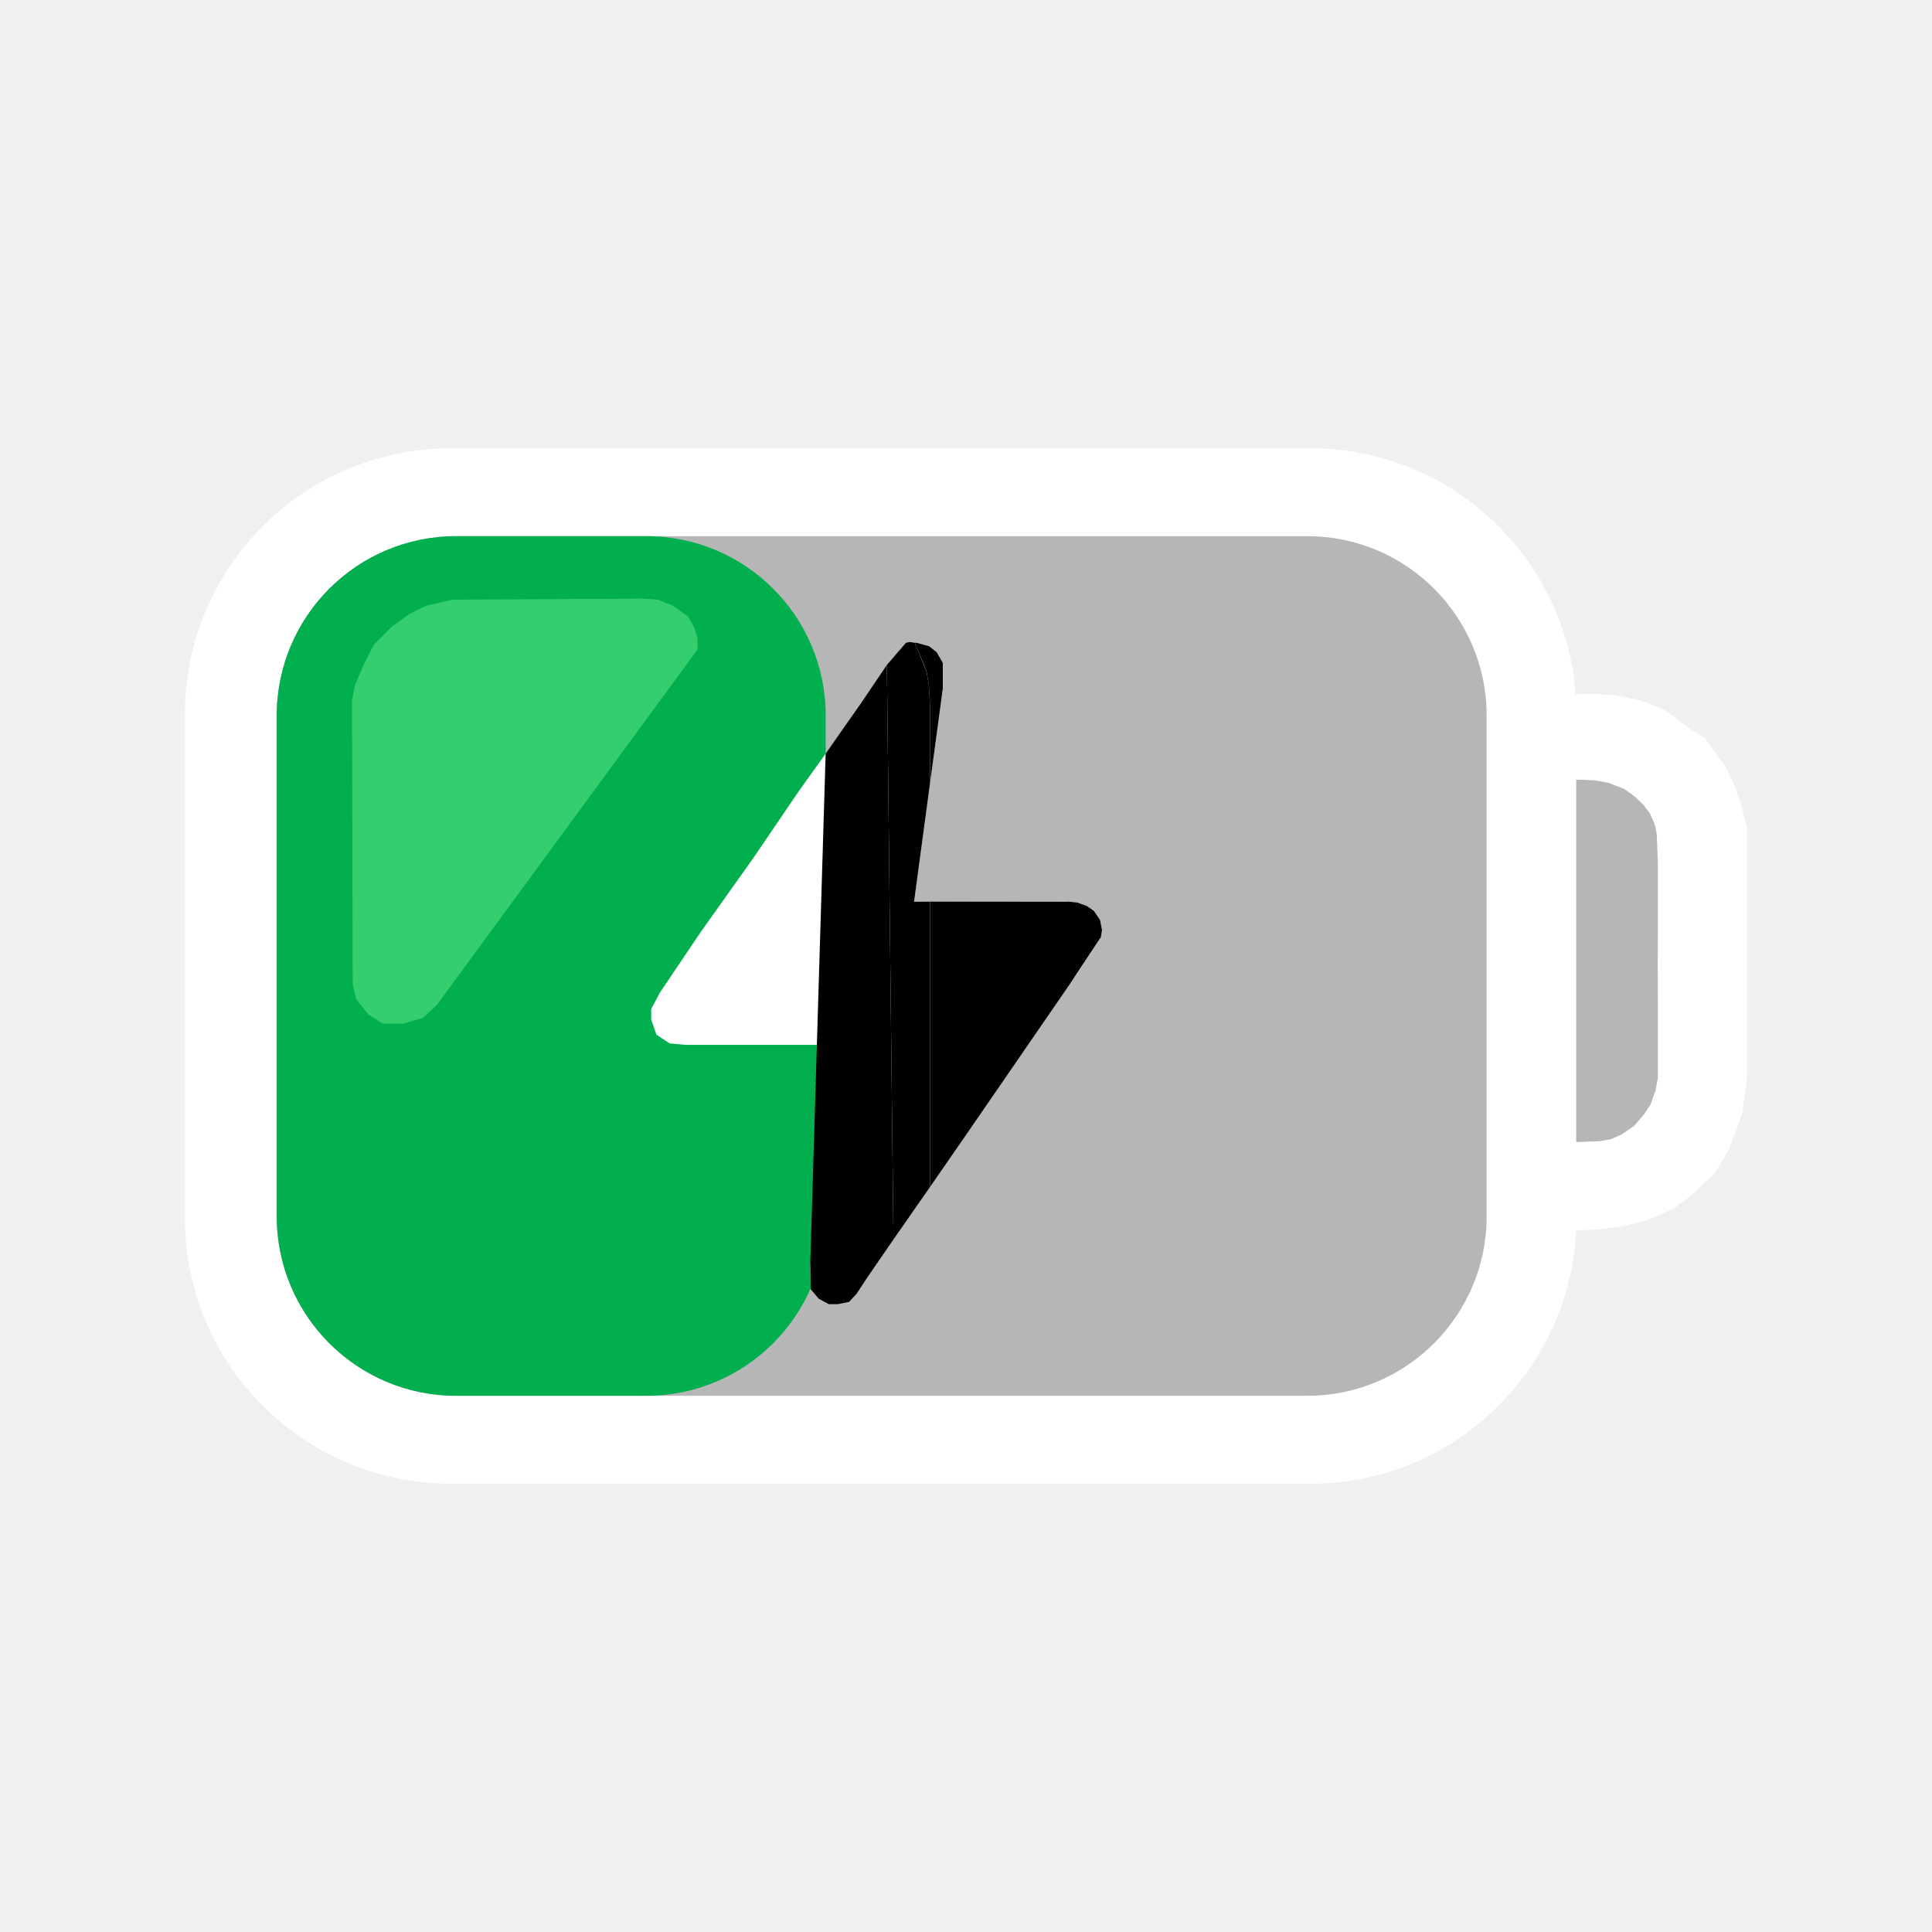
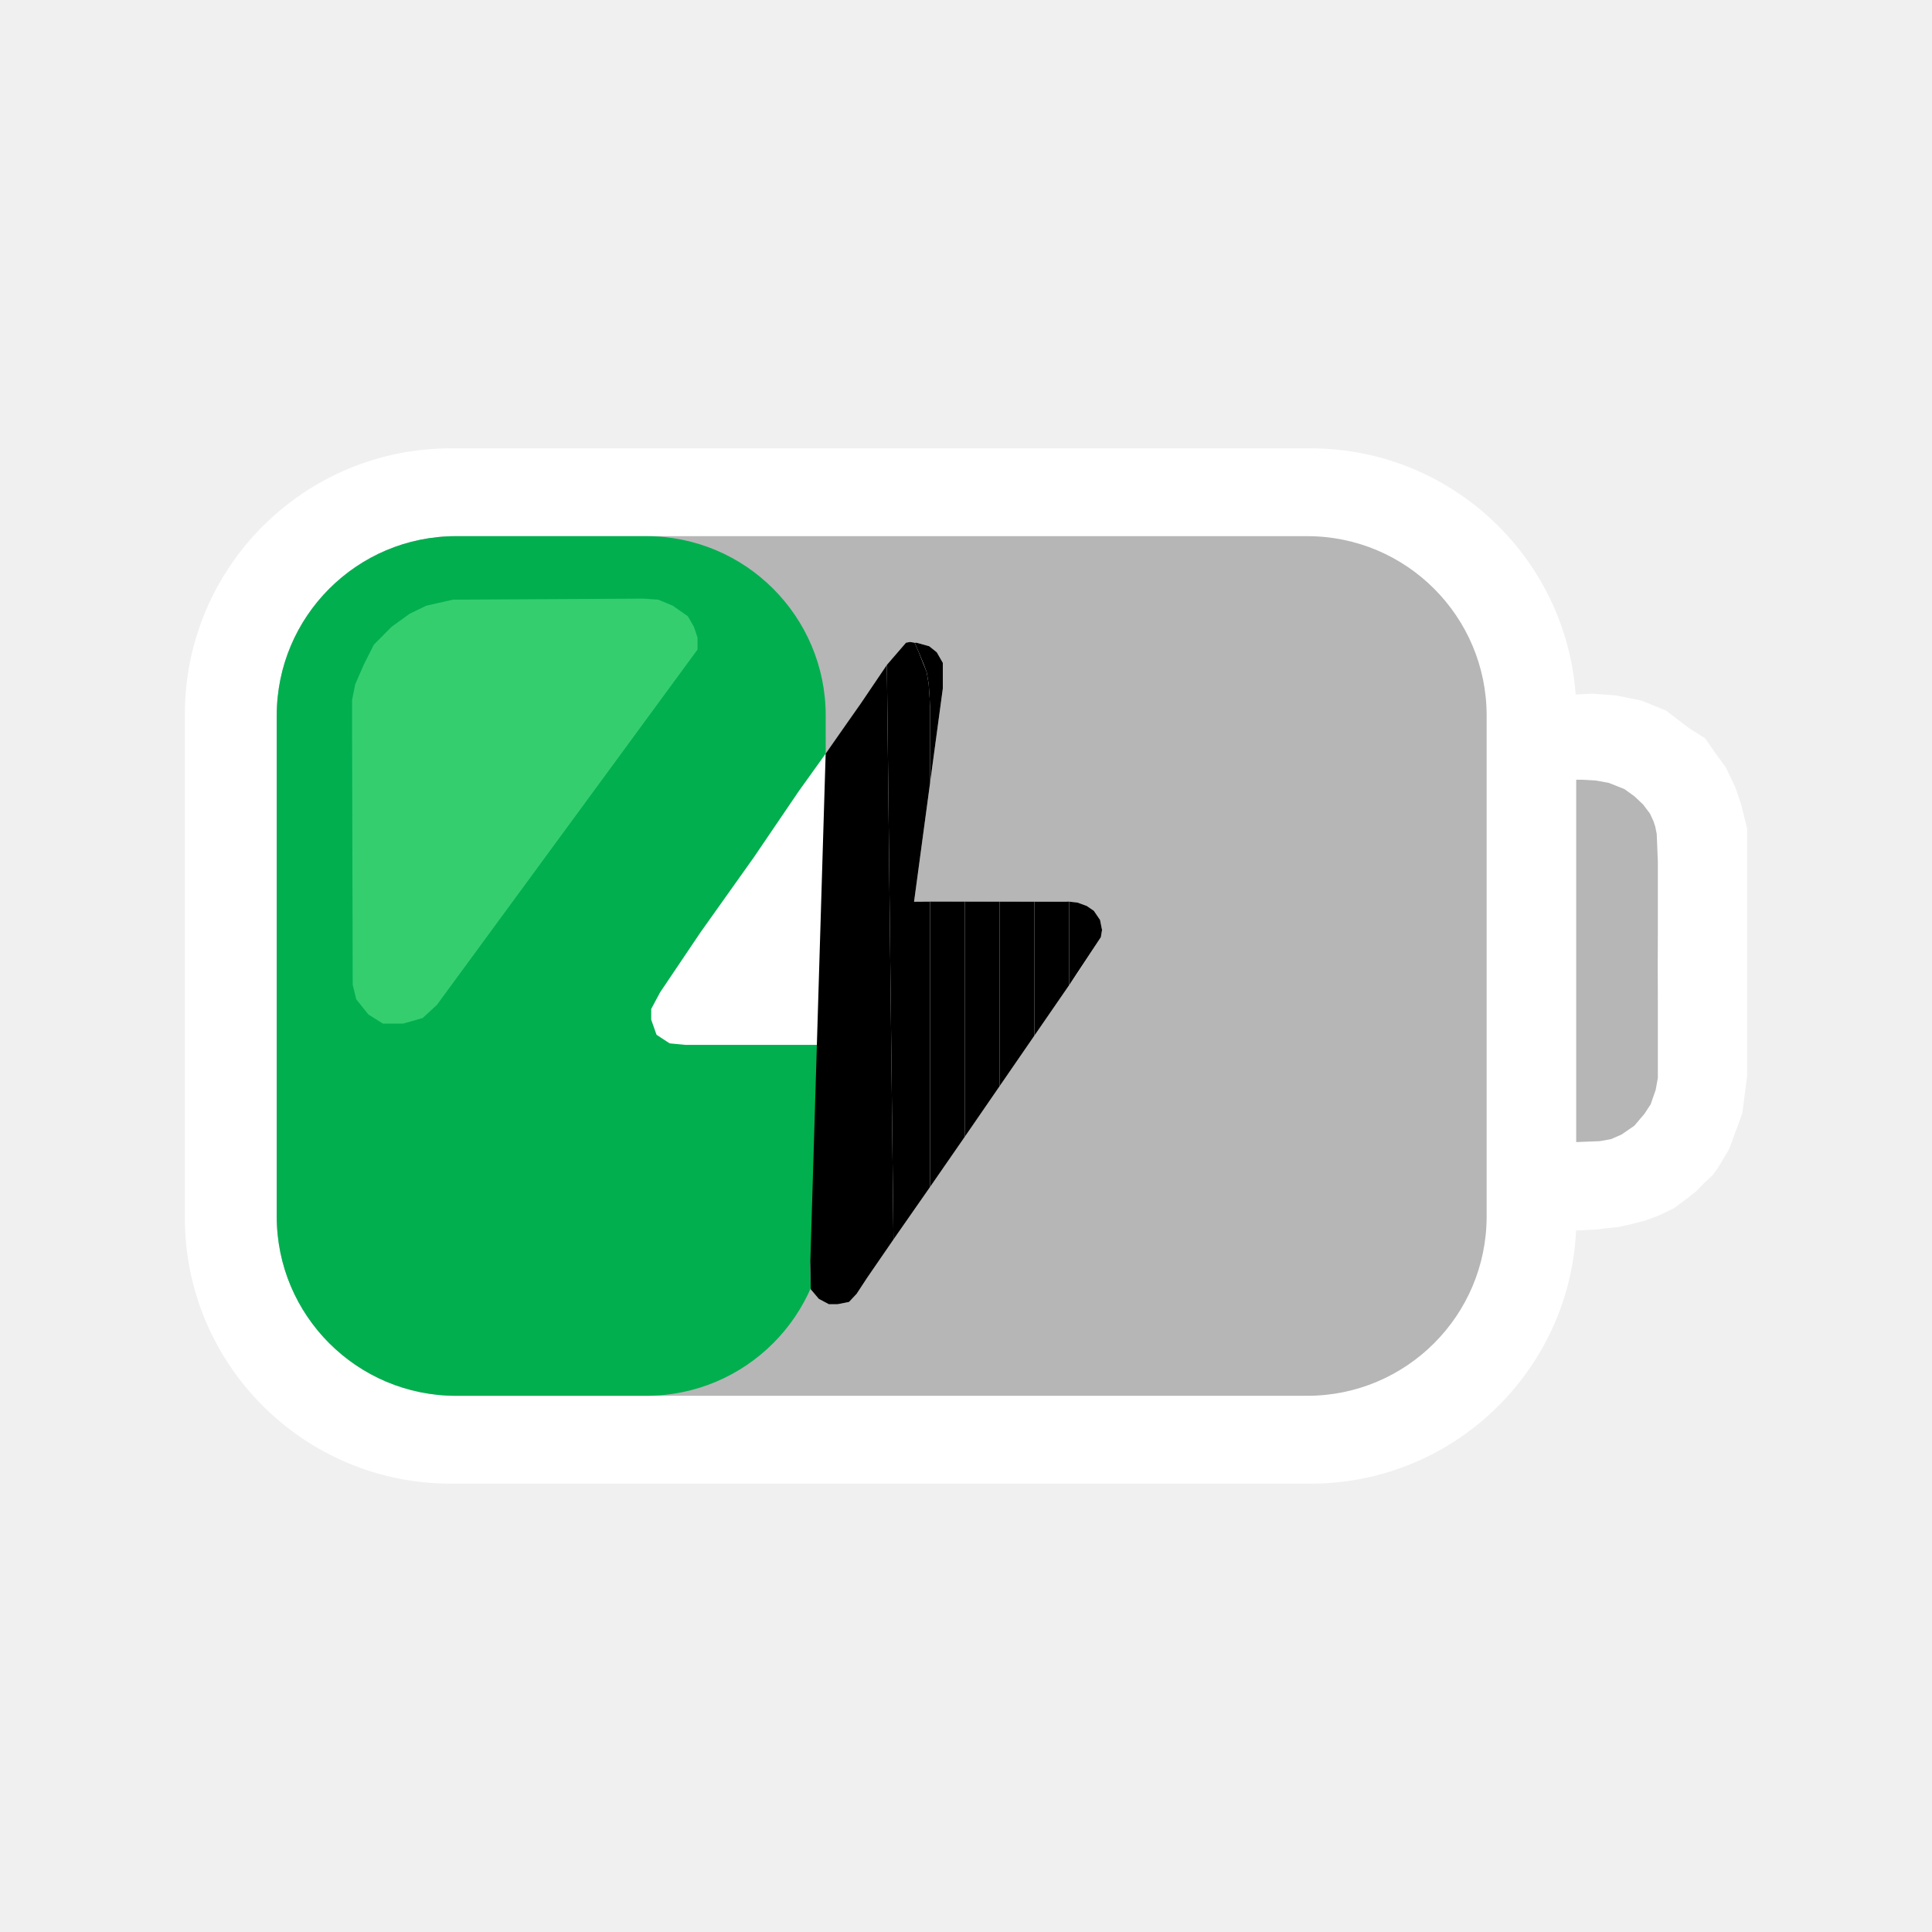
- <svg xmlns="http://www.w3.org/2000/svg" id="main" viewBox="0 0 500 500">
+ <svg xmlns="http://www.w3.org/2000/svg" id="main" version="1.1" viewBox="0 0 500 500">
  <defs>
-     <style>.st0{fill:#b6b6b7}.st1{fill:#fff}</style>
+     <style>
+       .st0 {
+         fill: #b6b6b7;
+       }
+ 
+       .st1 {
+         fill: #fff;
+       }
+ 
+       .st2 {
+         fill: #35ce6f;
+       }
+ 
+       .st3 {
+         fill: #01af4f;
+       }
+     </style>
  </defs>
-   <rect width="360.13" height="267.94" x="47.84" y="116.03" class="st1" rx="68.82" ry="68.82" />
-   <rect width="313.12" height="222.47" x="71.62" y="138.76" class="st0" rx="46.42" ry="46.42" />
-   <rect width="142.07" height="222.47" x="71.62" y="138.76" rx="46.42" ry="46.42" style="fill:#01af4f" />
-   <path d="m91.12 186.49.16 68.35.92 3.78 3.13 3.92 3.78 2.37h5.22l5.08-1.46 3.66-3.39 67.45-91.96v-3.08l-.93-2.79-1.57-2.74-3.91-2.74-3.78-1.56-3.79-.26-49.3.26-6.91 1.56-4.31 2.09-4.69 3.39-4.57 4.6-2.61 5.18-2.22 5.09-.81 4.05z" style="fill:#35ce6f" />
-   <path d="m407.45 179.75 4.66-.23 6.05.45 6.71 1.36 6.31 2.58 6.07 4.63 4.01 2.5 2.48 3.59 2.87 3.91 1.37 2.87 1.14 2.41 1.47 4.3 1.56 6.29v64.08l-1.24 9.62-3.36 9.18-3.03 5.08-1.3 1.78-2.15 2-2.09 2.14s-2.08 1.66-2.15 1.71-3.62 2.69-3.62 2.69l-3.84 1.86-3.5 1.3-3.59.94-3.32.74-3.56.39-2.61.31-1.86.06-1.49.12h-2V179.72Z" class="st1" />
-   <path d="m407.92 295.57 6.1-.24 2.93-.53 2.68-1.17 3.32-2.28 2.61-3.07 1.63-2.48 1.31-3.78.55-3.06v-19.83l-.03-9.46.03-7.89V223l-.29-7.17-.37-1.85-.48-1.48-.91-1.96-1.77-2.34-2.21-2.09-2.61-1.89-4.11-1.63-3.33-.59-3.45-.2h-1.6z" class="st0" />
-   <path d="m234.47 166.33-4.95 5.74-10.31 15.26-12.52 17.47-11.61 17.09-13.82 19.44-10.43 15.49-2.3 4.3v2.77l1.38 3.91 3.39 2.22 4.04.39h40.1l-7.75 56.87.13 6.39 2.09 2.48 2.61 1.39h2.21l3-.6 1.96-2.09 2.74-4.18 6-8.73 13.17-18.92 35.24-51.18 6.06-9.3.31-1.87-.52-2.6-1.61-2.36-1.81-1.24-2.43-.89-2.98-.33-39.3.12L244 178.2v-6.66l-1.57-2.74-1.96-1.56-3.28-.91-1.67-.19z" class="st1" />
-   <path d="M276.68 233.34v21.64l8.22-12.44.31-1.87-.52-2.6-1.61-2.36-1.81-1.24-2.43-.89zm-9 34.71 9-13.07v-21.64h-9zm-8.96 13.02 8.96-13.02v-34.71h-8.96zm-9.05 13.15 9.05-13.15v-47.73h-9.05zm-8.97 12.97 8.97-12.97v-60.88h-8.97zm0-104.54 3.3-24.45v-6.66l-1.57-2.74-1.96-1.56-3.28-.91h-.48l1.01 2.34 1.32 3.18.78 2.1.53 3.13.35 5.58z" />
-   <path d="m231.23 320.78 9.47-13.59v-73.85l-4.14.03 4.14-30.72v-20.59l-.22-2.94-.13-2.04-.53-3.13-2.1-5.28-1.01-2.34-1.19-.19-1.05.19-4.95 5.74z" />
-   <path d="m209.82 333.67 2.09 2.48 2.61 1.39h2.21l3-.6 1.96-2.09 2.74-4.18 6.8-9.89-1.71-148.71-6.84 10.12-9 12.85-3.99 132.24z" />
+   <rect class="st1" x="47.84" y="116.03" width="360.13" height="267.94" rx="68.82" ry="68.82" />
+   <rect class="st0" x="71.62" y="138.76" width="313.12" height="222.47" rx="46.42" ry="46.42" />
+   <rect class="st3" x="71.62" y="138.76" width="142.07" height="222.47" rx="46.42" ry="46.42" />
+   <polygon class="st2" points="91.12 186.49 91.28 254.84 92.2 258.62 95.33 262.54 99.11 264.91 104.33 264.91 109.41 263.45 113.07 260.06 180.52 168.1 180.52 165.02 179.59 162.23 178.02 159.49 174.11 156.75 170.33 155.19 166.54 154.93 117.24 155.19 110.33 156.75 106.02 158.84 101.33 162.23 96.76 166.83 94.15 172.01 91.93 177.1 91.12 181.15 91.12 186.49" />
+   <path class="st1" d="M407.45,179.75l4.66-.23,6.05.45,6.71,1.36,6.31,2.58,6.07,4.63,4.01,2.5,2.48,3.59,2.87,3.91,1.37,2.87,1.14,2.41,1.47,4.3,1.56,6.29v64.08l-1.24,9.62-3.36,9.18-3.03,5.08-1.3,1.78-2.15,2-2.09,2.14s-2.08,1.66-2.15,1.71-3.62,2.69-3.62,2.69l-3.84,1.86-3.5,1.3-3.59.94-3.32.74-3.56.39-2.61.31-1.86.06-1.49.12h-2v-138.69Z" />
+   <polygon class="st0" points="407.92 295.57 414.02 295.33 416.95 294.8 419.63 293.63 422.95 291.35 425.56 288.28 427.19 285.8 428.5 282.02 429.05 278.96 429.05 270.28 429.05 259.13 429.02 249.67 429.05 241.78 429.05 232.39 429.05 223 428.76 215.83 428.39 213.98 427.91 212.5 427 210.54 425.23 208.2 423.02 206.11 420.41 204.22 416.3 202.59 412.97 202 409.52 201.8 407.92 201.8 407.92 295.57" />
+   <polygon class="st1" points="234.47 166.33 229.52 172.07 219.21 187.33 206.69 204.8 195.08 221.89 181.26 241.33 170.83 256.82 168.53 261.12 168.53 263.89 169.91 267.8 173.3 270.02 177.34 270.41 217.44 270.41 209.69 327.28 209.82 333.67 211.91 336.15 214.52 337.54 216.73 337.54 219.73 336.94 221.69 334.85 224.43 330.67 230.43 321.94 243.6 303.02 278.84 251.84 284.9 242.54 285.21 240.67 284.69 238.07 283.08 235.71 281.27 234.47 278.84 233.58 275.86 233.25 236.56 233.37 244 178.2 244 171.54 242.43 168.8 240.47 167.24 237.19 166.33 235.52 166.14 234.47 166.33" />
+   <polygon points="276.68 233.34 276.68 254.98 284.9 242.54 285.21 240.67 284.69 238.07 283.08 235.71 281.27 234.47 278.84 233.58 276.68 233.34" />
+   <polygon points="267.68 268.05 276.68 254.98 276.68 233.34 267.68 233.34 267.68 268.05" />
+   <polygon points="258.72 281.07 267.68 268.05 267.68 233.34 258.72 233.34 258.72 281.07" />
+   <polygon points="249.67 294.22 258.72 281.07 258.72 233.34 249.67 233.34 249.67 294.22" />
+   <polygon points="240.7 307.19 249.67 294.22 249.67 233.34 240.7 233.34 240.7 307.19" />
+   <polygon points="240.7 202.65 244 178.2 244 171.54 242.43 168.8 240.47 167.24 237.19 166.33 236.71 166.33 237.72 168.67 239.04 171.85 239.82 173.95 240.35 177.08 240.7 182.66 240.7 184.49 240.7 202.65" />
+   <polygon points="231.23 320.78 240.7 307.19 240.7 233.34 236.56 233.37 240.7 202.65 240.7 184.49 240.7 182.06 240.48 179.12 240.35 177.08 239.82 173.95 237.72 168.67 236.71 166.33 235.52 166.14 234.47 166.33 229.52 172.07 231.23 320.78" />
+   <polygon points="209.82 333.67 211.91 336.15 214.52 337.54 216.73 337.54 219.73 336.94 221.69 334.85 224.43 330.67 231.23 320.78 229.52 172.07 222.68 182.19 213.68 195.04 209.69 327.28 209.82 333.67" />
</svg>
